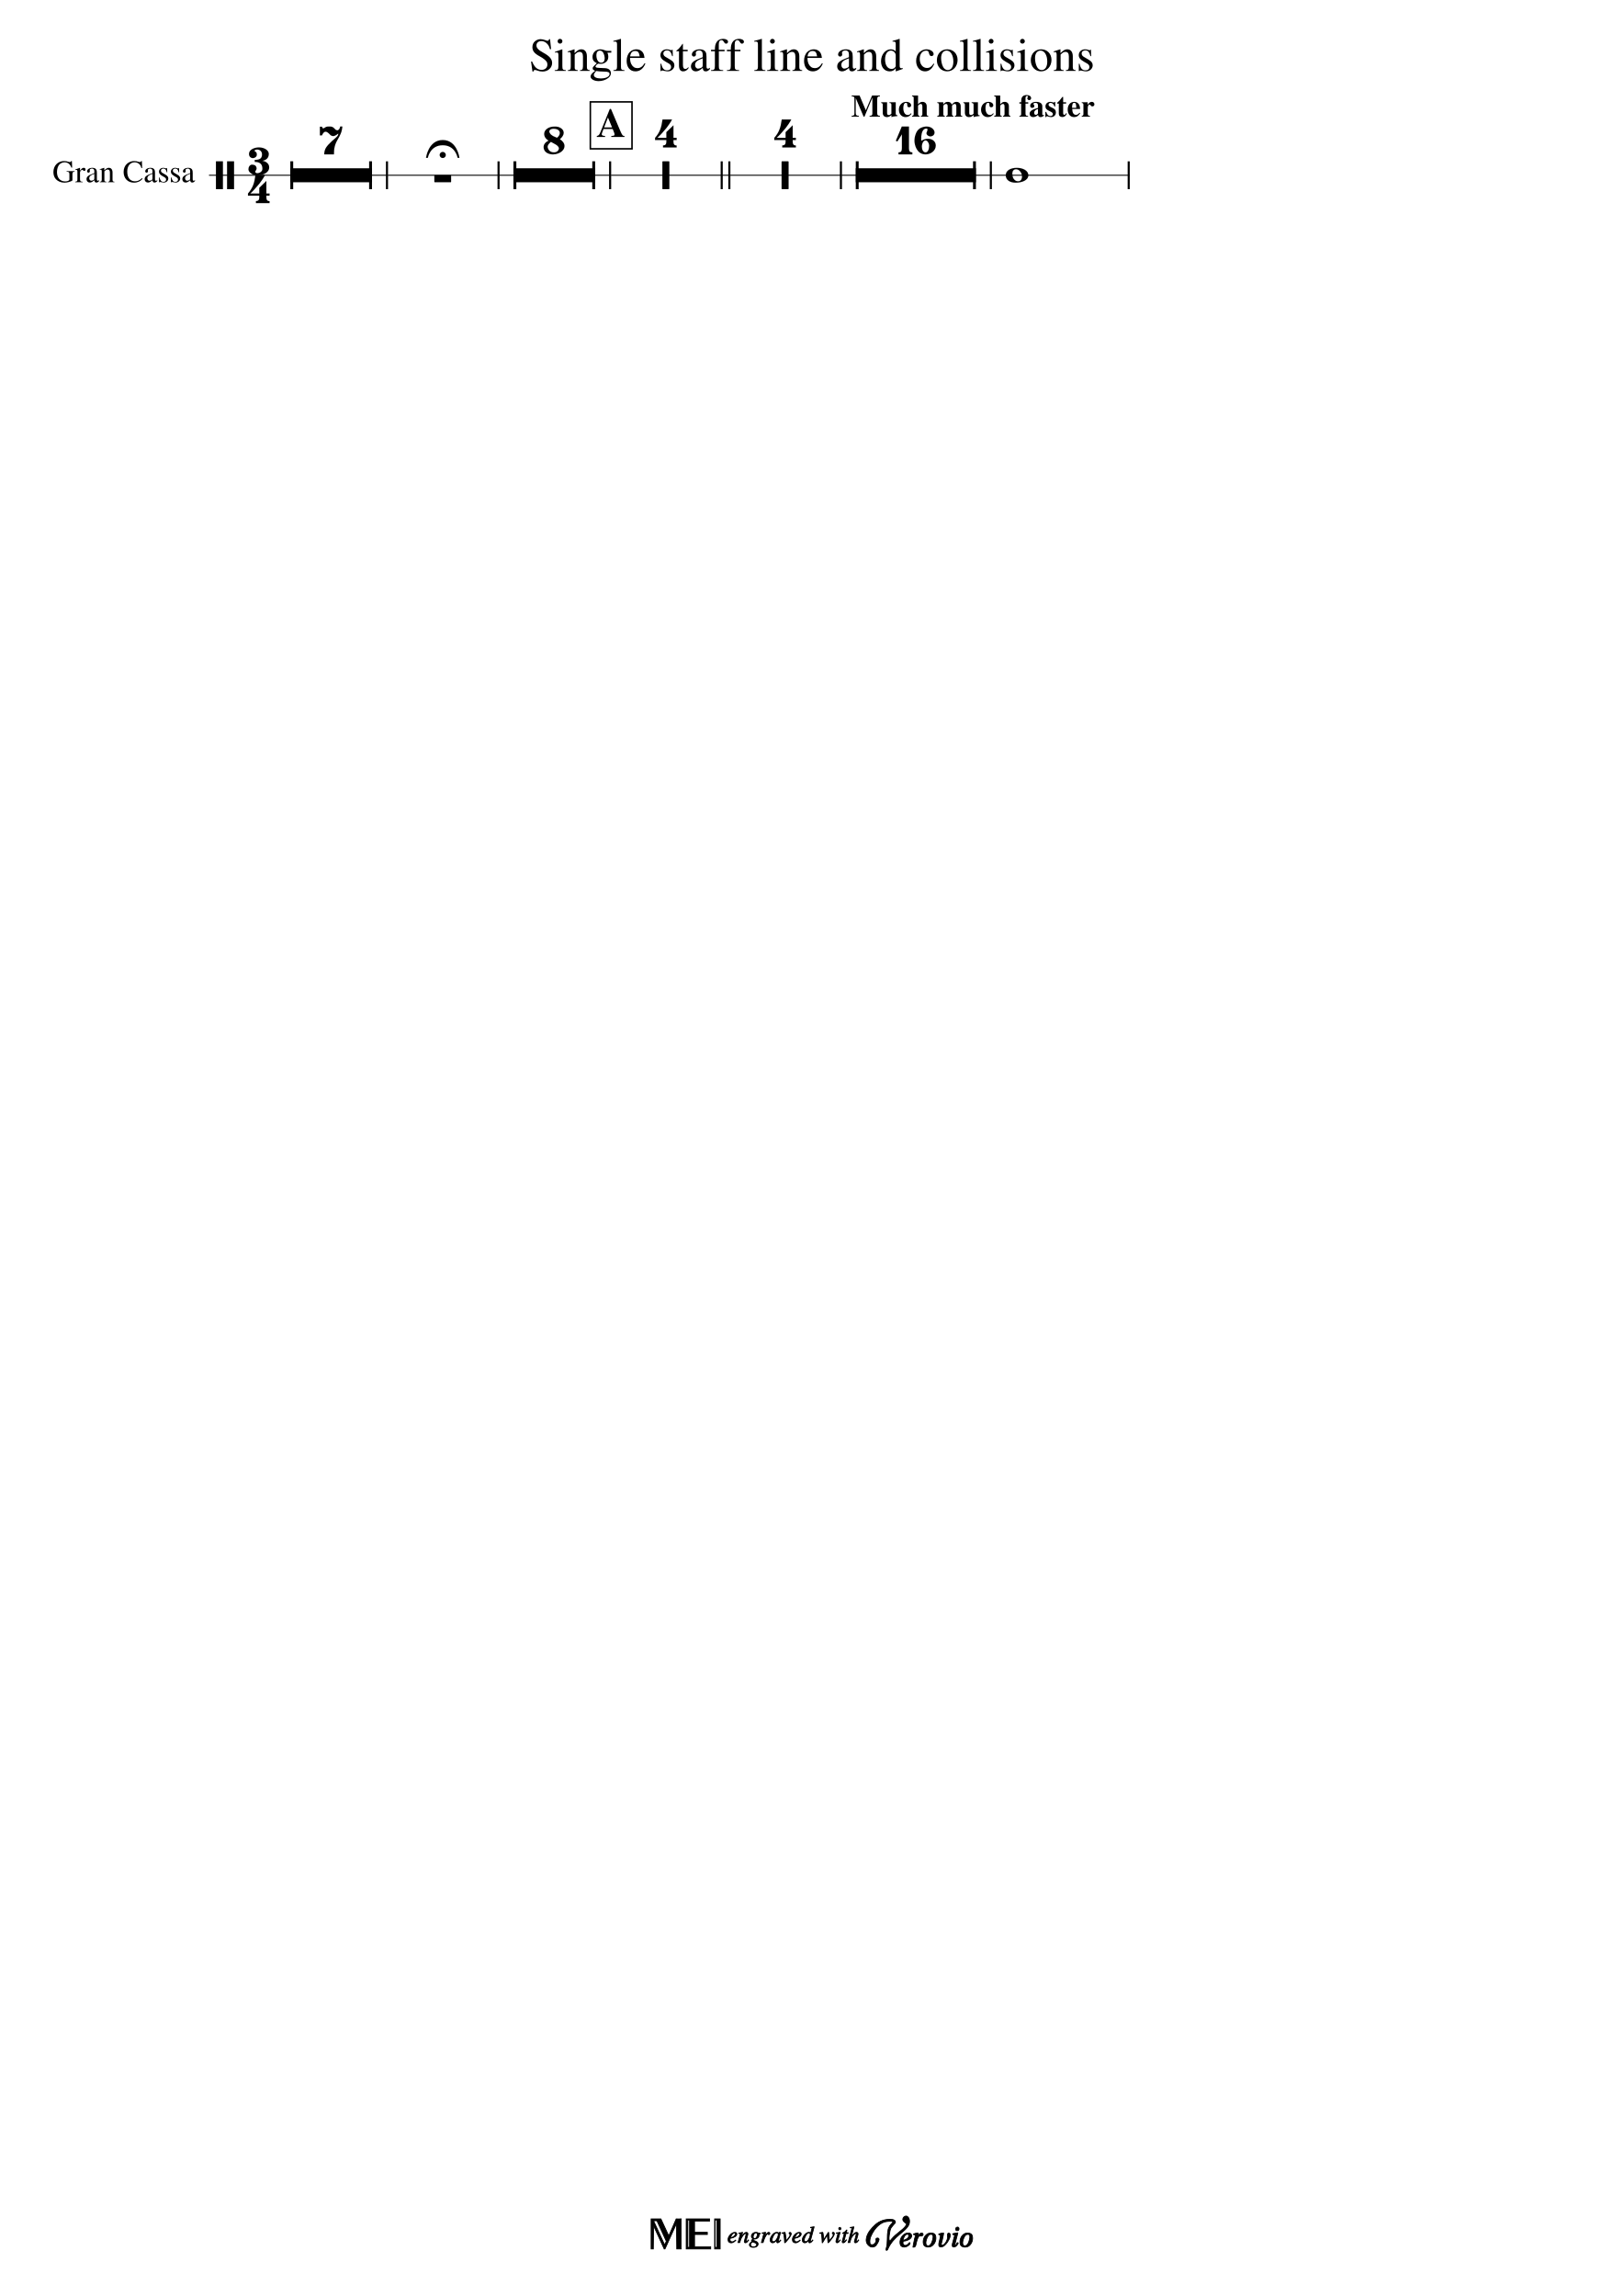
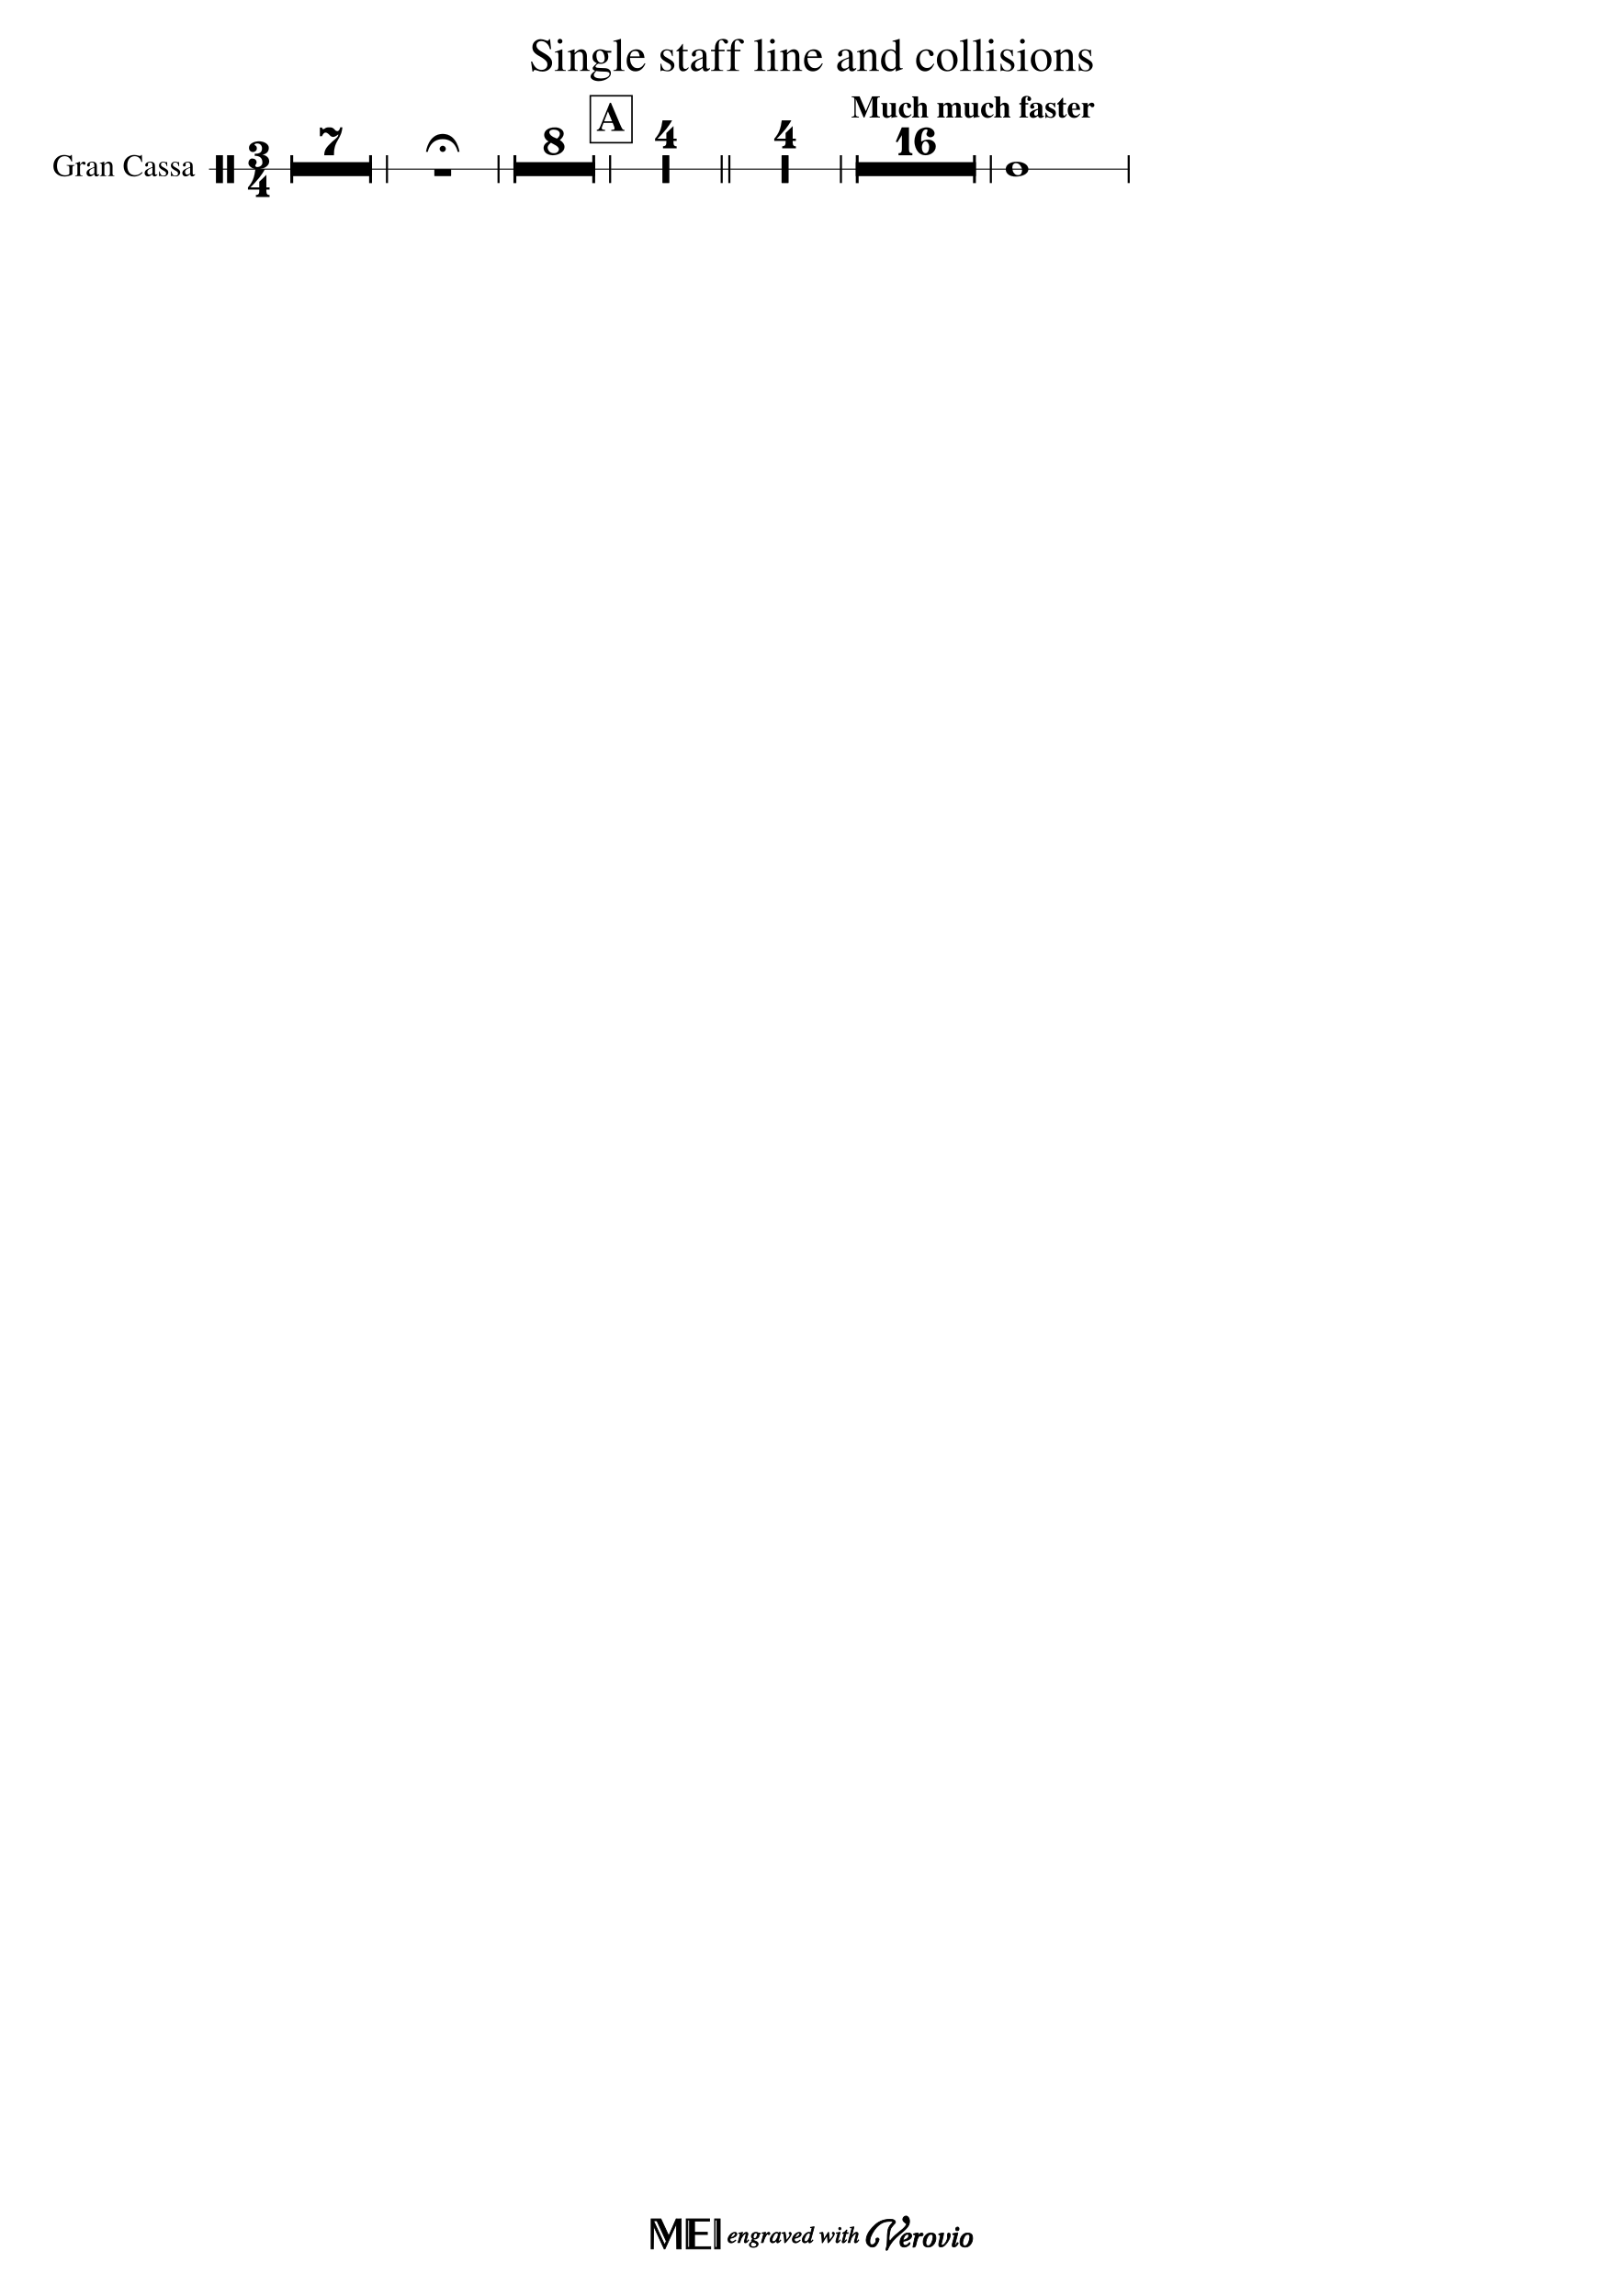
<svg xmlns="http://www.w3.org/2000/svg" xmlns:xlink="http://www.w3.org/1999/xlink" width="2100px" height="2970px" version="1.1" overflow="visible" id="docid">
  <defs>
    <g id="E069-docid">
      <path transform="scale(1,-1)" d="M200 250h125v-500h-125v500zM0 250h125v-500h-125v500z" />
    </g>
    <g id="E083-docid">
      <path transform="scale(1,-1)" d="M208 250c97 0 177 -52 177 -116c0 -69 -40 -111 -118 -125c56 -5 125 -44 125 -116c0 -31 -10 -57 -31 -78c-19 -21 -45 -38 -78 -49l-50 -11c-15 -3 -36 -7 -55 -7c-50 0 -86 16 -113 38c-16 10 -23 18 -34 34c-7 13 -11 25 -11 38c0 43 27 83 68 83l3 -2 c61 0 75 -42 75 -70c0 -19 -24 -42 -26 -57c7 -17 20 -25 37 -25c44 0 94 29 94 78c0 75 -34 125 -138 125v36c84 0 131 22 131 98c0 54 -37 88 -87 88c-26 0 -43 -7 -51 -22c15 -22 44 -16 44 -70c0 -37 -37 -62 -71 -62c-22 0 -69 15 -69 76c0 79 101 116 178 116z" />
    </g>
    <g id="E084-docid">
      <path transform="scale(1,-1)" d="M20 -78c84 97 114 180 134 329h170c-13 -32 -82 -132 -99 -151l-84 -97c-33 -36 -59 -63 -80 -81h162v102l127 123v-225h57v-39h-57v-34c0 -43 19 -65 57 -65v-34h-244v36c48 0 60 26 60 70v27h-203v39z" />
    </g>
    <g id="E087-docid">
      <path transform="scale(1,-1)" d="M350 125c-11 -9 -53 -46 -95 -46c-18 2 -33 8 -44 17c-17 19 -33 34 -48 45c-13 11 -27 17 -42 17c-23 0 -45 -22 -64 -66h-37v155h37c4 -18 11 -28 21 -30c8 1 15 3 22 8l10 5l14 10c3 2 14 6 21 7l11 2c8 1 33 1 42 1c39 0 57 -7 90 -43c11 -15 26 -23 44 -26 c27 3 45 29 54 70l38 -1c-1 -9 -11 -88 -29 -124c-5 -13 -12 -28 -21 -46l-33 -60c-55 -92 -69 -162 -69 -270h-174c0 45 11 86 33 122c23 35 59 74 106 117c99 84 113 96 113 136z" />
    </g>
    <g id="E4E3-docid">
      <path transform="scale(1,-1)" d="M0 -115v105c0 9 1 10 10 10h280c9 0 10 -1 10 -10v-105c0 -9 -1 -10 -10 -10h-280c-9 0 -10 1 -10 10z" />
    </g>
    <g id="E4C0-docid">
      <path transform="scale(1,-1)" d="M0 0c0 0 40 320 300 320s300 -320 300 -320h-32s-38 227 -268 227s-268 -227 -268 -227h-32zM355 52c0 -30 -25 -55 -55 -55s-55 25 -55 55s25 55 55 55s55 -25 55 -55z" />
    </g>
    <g id="E088-docid">
      <path transform="scale(1,-1)" d="M195 -214c76 0 88 58 90 68c0 34 -35 60 -57 73l-52 29c-21 10 -32 17 -34 20c-39 -33 -58 -54 -62 -92c5 -23 23 -98 115 -98zM301 135c0 61 -72 76 -113 76c-40 0 -77 -17 -77 -51c3 -21 15 -38 26 -50c17 -15 33 -26 48 -34l65 -28c34 27 51 56 51 87zM176 -250 c-57 0 -166 26 -166 132c0 47 30 86 89 116c-33 15 -79 60 -79 119c0 79 85 132 178 132h18c5 0 21 1 28 -1c25 0 126 -30 126 -110c0 -37 -23 -76 -69 -116c43 -25 83 -71 83 -119c0 -101 -118 -153 -208 -153z" />
    </g>
    <g id="E4E1-docid">
      <path transform="scale(1,-1)" d="M0 -240v480c0 8 2 10 10 10h105c8 0 10 -2 10 -10v-480c0 -8 -2 -10 -10 -10h-105c-8 0 -10 2 -10 10z" />
    </g>
    <g id="E081-docid">
      <path transform="scale(1,-1)" d="M68 -250v36c23 0 40 6 49 18c8 14 12 33 12 57v250l-82 -129l-27 13l107 255h128v-394c0 -24 5 -42 14 -53s25 -17 47 -17v-36h-248z" />
    </g>
    <g id="E086-docid">
      <path transform="scale(1,-1)" d="M284 -91c0 37 -28 92 -67 92c-35 0 -65 -54 -65 -111c0 -52 22 -104 68 -104c47 0 64 68 64 123zM230 214c-36 0 -90 -33 -90 -184l2 -36c40 24 81 36 120 36c80 0 140 -48 140 -121c0 -99 -99 -159 -182 -159c-160 0 -200 173 -200 244c0 21 2 43 7 71l10 35 c26 85 73 115 98 126c41 19 74 24 103 24c93 0 142 -63 142 -105c0 -58 -52 -72 -73 -72c-33 0 -59 24 -65 35c-3 5 -6 14 -7 25l11 30c6 15 9 27 9 35c0 11 -9 16 -25 16z" />
    </g>
    <g id="E0A2-docid">
      <path transform="scale(1,-1)" d="M198 133c102 0 207 -45 207 -133c0 -92 -118 -133 -227 -133c-101 0 -178 46 -178 133c0 88 93 133 198 133zM293 -21c0 14 -3 29 -8 44c-7 20 -18 38 -33 54c-20 21 -43 31 -68 31l-20 -2c-15 -5 -27 -14 -36 -28c-4 -9 -6 -17 -8 -24s-3 -16 -3 -27c0 -15 3 -34 9 -57 s18 -41 34 -55c15 -15 36 -23 62 -23c4 0 10 1 18 2c19 5 32 15 40 30s13 34 13 55z" />
    </g>
  </defs>
  <style type="text/css">#docid g.ending, #docid g.fing, #docid g.reh, #docid g.tempo {font-weight:bold;}#docid g.dir, #docid g.dynam, #docid g.mNum {font-style:italic;}#docid g.label {font-weight:normal;}#docid ellipse, #docid path, #docid polygon, #docid polyline, #docid rect {stroke:currentColor}</style>
  <svg class="definition-scale" color="black" font-family="Times, serif" viewBox="0 0 21000 29700">
    <g class="page-margin" transform="translate(500, 500)">
      <g id="iJ6YNS9" class="mdiv pageMilestone" />
      <g id="j6ERYJ7" class="score pageMilestone" />
      <g id="gC7Q2HZ" class="system">
        <g id="s51L43E" class="label">
-           <text x="2023" y="1857" text-anchor="end" font-size="0px">
+           <text x="2023" y="1778" text-anchor="end" font-size="0px">
            <tspan id="uDUJQ10" class="text">
              <tspan font-size="405px">Gran Cassa</tspan>
            </tspan>
          </text>
        </g>
        <g id="yA42GYL" class="section systemMilestone" />
        <g id="p1KEW28H" class="measure">
          <g id="qMAVTA3" class="staff">
-             <path d="M2203 1767 L4518 1767" stroke-width="13" />
+             <path d="M2203 1688 L4518 1688" stroke-width="13" />
            <g id="sTMYQPP" class="clef">
-               <use xlink:href="#E069-docid" transform="translate(2293, 1767) scale(0.72, 0.72)" />
+               <use xlink:href="#E069-docid" transform="translate(2293, 1688) scale(0.72, 0.72)" />
            </g>
            <g id="u1VXS4O1" class="keySig" />
            <g id="wJFWVJL" class="meterSig">
-               <use xlink:href="#E083-docid" transform="translate(2699, 1587) scale(0.72, 0.72)" />
-               <use xlink:href="#E084-docid" transform="translate(2693, 1947) scale(0.72, 0.72)" />
+               <use xlink:href="#E083-docid" transform="translate(2699, 1508) scale(0.72, 0.72)" />
+               <use xlink:href="#E084-docid" transform="translate(2693, 1868) scale(0.72, 0.72)" />
            </g>
            <g id="r1PB2UON" class="layer">
              <g id="s1PQPUF4" class="multiRest">
-                 <rect x="3255" y="1677" height="180" width="1056" />
-                 <rect x="3255" y="1587" height="360" width="36" />
-                 <rect x="4275" y="1587" height="360" width="36" />
-                 <use xlink:href="#E087-docid" transform="translate(3623, 1317) scale(0.72, 0.72)" />
+                 <rect x="3255" y="1598" height="180" width="1056" />
+                 <rect x="3255" y="1508" height="360" width="36" />
+                 <rect x="4275" y="1508" height="360" width="36" />
+                 <use xlink:href="#E087-docid" transform="translate(3623, 1328) scale(0.72, 0.72)" />
              </g>
            </g>
          </g>
          <g id="o1RTEB7A" class="barLine">
-             <path d="M4505 1587 L4505 1947" stroke-width="27" />
+             <path d="M4505 1508 L4505 1868" stroke-width="27" />
          </g>
        </g>
        <g id="j180F7IU" class="measure">
          <g id="k1JVOWO3" class="staff">
-             <path d="M4518 1767 L5961 1767" stroke-width="13" />
+             <path d="M4518 1688 L5961 1688" stroke-width="13" />
            <g id="l168SLSU" class="layer">
              <g id="second_fermata" class="mRest">
-                 <use xlink:href="#E4E3-docid" transform="translate(5118, 1767) scale(0.72, 0.72)" />
+                 <use xlink:href="#E4E3-docid" transform="translate(5118, 1688) scale(0.72, 0.72)" />
              </g>
            </g>
          </g>
          <g id="n3L1BSY" class="fermata">
-             <use xlink:href="#E4C0-docid" transform="translate(5010, 1542) scale(0.72, 0.72)" />
+             <use xlink:href="#E4C0-docid" transform="translate(5010, 1463) scale(0.72, 0.72)" />
          </g>
          <g id="iEPNT2P" class="barLine">
-             <path d="M5948 1587 L5948 1947" stroke-width="27" />
+             <path d="M5948 1508 L5948 1868" stroke-width="27" />
          </g>
        </g>
        <g id="e1EHME80" class="measure">
          <g id="f1BEGS43" class="staff">
-             <path d="M5961 1767 L7404 1767" stroke-width="13" />
+             <path d="M5961 1688 L7404 1688" stroke-width="13" />
            <g id="gETMZTA" class="layer">
              <g id="h1WRIV4E" class="multiRest">
-                 <rect x="6141" y="1677" height="180" width="1056" />
-                 <rect x="6141" y="1587" height="360" width="36" />
-                 <rect x="7161" y="1587" height="360" width="36" />
-                 <use xlink:href="#E088-docid" transform="translate(6524, 1317) scale(0.72, 0.72)" />
+                 <rect x="6141" y="1598" height="180" width="1056" />
+                 <rect x="6141" y="1508" height="360" width="36" />
+                 <rect x="7161" y="1508" height="360" width="36" />
+                 <use xlink:href="#E088-docid" transform="translate(6524, 1328) scale(0.72, 0.72)" />
              </g>
            </g>
          </g>
          <g id="dIZDUHE" class="barLine">
-             <path d="M7391 1587 L7391 1947" stroke-width="27" />
+             <path d="M7391 1508 L7391 1868" stroke-width="27" />
          </g>
        </g>
        <g id="y1K98ZB7" class="measure">
          <g id="z1M5W8JL" class="staff">
-             <path d="M7404 1767 L8946 1767" stroke-width="13" />
+             <path d="M7404 1688 L8946 1688" stroke-width="13" />
            <g id="aA571PQ" class="layer">
              <g id="bGR56S9" class="multiRest">
-                 <use xlink:href="#E4E1-docid" transform="translate(8067, 1767) scale(0.72, 0.72)" />
-                 <use xlink:href="#E084-docid" transform="translate(7958, 1227) scale(0.72, 0.72)" />
+                 <use xlink:href="#E4E1-docid" transform="translate(8067, 1688) scale(0.72, 0.72)" />
+                 <use xlink:href="#E084-docid" transform="translate(7958, 1238) scale(0.72, 0.72)" />
              </g>
            </g>
          </g>
          <g id="c10PAP45" class="reh">
-             <rect stroke-width="20" fill-opacity="0" x="7135" y="818" height="607" width="539" />
-             <text x="7404" y="1272" text-anchor="middle" font-size="0px">
+             <rect stroke-width="20" fill-opacity="0" x="7135" y="739" height="607" width="539" />
+             <text x="7404" y="1193" text-anchor="middle" font-size="0px">
              <tspan id="dPPZBXY" class="rend" font-style="normal" font-weight="bold">
                <tspan id="e6C4ZMJ" class="text">
                  <tspan font-size="526px">A</tspan>
                </tspan>
              </tspan>
            </text>
          </g>
          <g id="x1AFQIG0" class="barLine">
-             <path d="M8834 1587 L8834 1947" stroke-width="27" />
-             <path d="M8933 1587 L8933 1947" stroke-width="27" />
+             <path d="M8834 1508 L8834 1868" stroke-width="27" />
+             <path d="M8933 1508 L8933 1868" stroke-width="27" />
          </g>
        </g>
        <g id="vPKGJXZ" class="measure">
          <g id="wGMJNIQ" class="staff">
-             <path d="M8946 1767 L10389 1767" stroke-width="13" />
+             <path d="M8946 1688 L10389 1688" stroke-width="13" />
            <g id="xIG9TQU" class="layer">
              <g id="y1NKD124" class="multiRest">
-                 <use xlink:href="#E4E1-docid" transform="translate(9609, 1767) scale(0.72, 0.72)" />
-                 <use xlink:href="#E084-docid" transform="translate(9500, 1227) scale(0.72, 0.72)" />
+                 <use xlink:href="#E4E1-docid" transform="translate(9609, 1688) scale(0.72, 0.72)" />
+                 <use xlink:href="#E084-docid" transform="translate(9500, 1238) scale(0.72, 0.72)" />
              </g>
            </g>
          </g>
          <g id="uL0P3Y6" class="barLine">
-             <path d="M10376 1587 L10376 1947" stroke-width="27" />
+             <path d="M10376 1508 L10376 1868" stroke-width="27" />
          </g>
        </g>
        <g id="p1YCXJ73" class="measure">
          <g id="q1XPOA9B" class="staff">
-             <path d="M10389 1767 L12328 1767" stroke-width="13" />
+             <path d="M10389 1688 L12328 1688" stroke-width="13" />
            <g id="rG2INEF" class="layer">
              <g id="sDC845L" class="multiRest">
-                 <rect x="10569" y="1677" height="180" width="1552" />
-                 <rect x="10569" y="1587" height="360" width="36" />
-                 <rect x="12085" y="1587" height="360" width="36" />
-                 <use xlink:href="#E081-docid" transform="translate(11072, 1317) scale(0.72, 0.72)" />
-                 <use xlink:href="#E086-docid" transform="translate(11313, 1317) scale(0.72, 0.72)" />
+                 <rect x="10569" y="1598" height="180" width="1552" />
+                 <rect x="10569" y="1508" height="360" width="36" />
+                 <rect x="12085" y="1508" height="360" width="36" />
+                 <use xlink:href="#E081-docid" transform="translate(11072, 1328) scale(0.72, 0.72)" />
+                 <use xlink:href="#E086-docid" transform="translate(11313, 1328) scale(0.72, 0.72)" />
              </g>
            </g>
          </g>
          <g id="t1W416P4" class="tempo">
-             <text x="10508" y="1009" font-size="0px">
+             <text x="10508" y="1020" font-size="0px">
              <tspan id="u1N7W5D7" class="text">
                <tspan font-size="405px">Much much faster</tspan>
              </tspan>
            </text>
          </g>
          <g id="o1QUDUF9" class="barLine">
-             <path d="M12315 1587 L12315 1947" stroke-width="27" />
+             <path d="M12315 1508 L12315 1868" stroke-width="27" />
          </g>
        </g>
        <g id="l1PFW989" class="measure">
          <g id="mZHS5GY" class="staff">
-             <path d="M12328 1767 L14111 1767" stroke-width="13" />
+             <path d="M12328 1688 L14111 1688" stroke-width="13" />
            <g id="n1NA1B91" class="layer">
              <g id="o111T1LZ" class="note">
                <g class="notehead">
-                   <use xlink:href="#E0A2-docid" transform="translate(12508, 1767) scale(0.72, 0.72)" />
+                   <use xlink:href="#E0A2-docid" transform="translate(12508, 1688) scale(0.72, 0.72)" />
                </g>
              </g>
            </g>
          </g>
          <g id="k1T19TKF" class="barLine">
-             <path d="M14098 1587 L14098 1947" stroke-width="27" />
+             <path d="M14098 1508 L14098 1868" stroke-width="27" />
          </g>
        </g>
        <g id="y1QGBAMB" class="systemMilestoneEnd yA42GYL" />
      </g>
      <g id="z4DC34E" class="pageMilestoneEnd j6ERYJ7" />
      <g id="aCPE1QZ" class="pageMilestoneEnd iJ6YNS9" />
      <g id="h18PHIL1" class="pgHead autogenerated">
        <text font-size="0px">
          <tspan id="i1TAKH1G" class="rend" x="10000" y="417" text-anchor="middle">
            <tspan id="j1C6XQGU" class="rend">
              <tspan id="kOO13SU" class="text">
                <tspan font-size="607px">Single staff line and collisions</tspan>
              </tspan>
            </tspan>
          </tspan>
        </text>
      </g>
      <g id="bS81ZRJ" class="pgFoot autogenerated">
        <g id="cHPWXB9" class="fig">
          <g class="svg" transform="translate(7750, 28099) scale(10, 10)">
            <g>
              <path fill="#000000" d="M 17.113,49.265 V 10.368 h 12.697 c 3.289,7.337 6.713,14.61 10.127,21.889 3.42,-7.485 6.256,-14.205 9.589,-21.91 2.436,0.104 4.317,0.085 6.484,-0.058 V 49.264 H 50.274 C 50.145,38.356 50.016,27.448 49.887,16.54 45.003,27.315 39.967,38.434 35.084,49.209 34.679,49.344 34.427,49.136 34.022,49.271 29.466,39.331 24.91,29.391 20.354,19.451 20.224,29.389 20.095,39.327 19.965,49.264 H 17.113 Z M 36.754,39.325 C 32.721,30.513 28.688,21.701 24.655,12.889 22.531,12.751 22.657,12.71 20.714,12.814 v 0.966 c 4.613,9.998 9.609,20.749 13.873,30.082 0.722,-1.513 1.445,-3.025 2.167,-4.538 z m 25.738,9.94 c 0,-12.966 0,-25.931 0,-38.897 10.084,0 20.169,0 30.253,0 0,0.96 0,1.921 0,2.881 -6.483,0 -12.966,0 -19.448,0 0,4.802 0,9.604 0,14.406 5.522,0 11.045,0 16.567,0 0,0.96 0,1.921 0,2.881 -5.522,0 -11.045,0 -16.567,0 0,5.282 0,10.565 0,15.847 6.963,0 13.926,0 20.889,0 0,0.96 0,1.921 0,2.881 -10.565,0 -21.129,0 -31.694,0 z m 4.322,-2.161 c 0,-11.765 0,-23.53 0,-35.295 -0.72,0 -1.441,0 -2.161,0 0,11.765 0,23.53 0,35.295 0.72,0 1.441,0 2.161,0 z m 32.414,2.161 c 0,-12.966 0,-25.931 0,-38.897 2.401,0 4.802,0 7.203,0 0,12.966 0,25.931 0,38.897 -2.401,0 -4.802,0 -7.203,0 z m 2.881,-2.161 c 0,-11.765 0,-23.53 0,-35.295 -0.72,0 -1.441,0 -2.161,0 0,11.765 0,23.53 0,35.295 0.72,0 1.441,0 2.161,0 z" />
              <path fill="#000000" d="m 346.3,6.7 c -3.1,0.5 -4.9,4.4 -2.7,6.8 1.2,1.4 2.7,2.4 4.1,3.5 -2.4,5.3 -7.7,8.3 -11.9,12.1 -3.7,2.8 -7,6.2 -9.7,9.9 -2.2,-0.8 -0.915,-7.719 -0.627,-9.5 0.288,-1.781 0.727,-6.4 2.927,-8.7 1.3,-1.9 3,-3.5 4.5,-5.2 1.2,-3.4 -3.2,-4.9 -5.8,-4.6 -7.3,-0.5 -14.6,2 -20,6.8 -5,4.6 -10,10.1 -11.5,17 -0.9,3.5 -0.2,7.5 2.8,9.9 2.5,2.8 7.4,2.9 9.8,-0.2 1.7,-2.3 3.2,-4.8 3.8,-7.6 -0.1,-2.6 -4.4,-2.3 -4.3,0.2 1.2,2.4 -0.9,4.7 -2.7,6.2 -1.7,0.9 -4.7,0.7 -4.8,-1.7 -1,-5.8 2.1,-11.3 5.2,-16.1 4,-5.8 9.8,-11.2 17.2,-11.8 1.6,0 8.1,-1.2 6.8,1.4 -2.8,2.8 -5.6,6.1 -6,10.3 -1.6,7.7 0.1,15.7 -2.3,23.2 -1.1,3.9 2,2.6 2.5,0.2 3.3,-7.4 8.9,-13.4 15.1,-18.5 4.2,-3.9 9.5,-7.1 11.9,-12.6 1.3,-3.6 1.2,-9 -2.7,-10.9 -0.504,-0.177 -1.07,-0.165 -1.6,-0.1 z m 66,14.5 c -2,0.8 -1.8,4.9 0.8,4.4 3.4,0.4 2.9,-6.2 -0.8,-4.4 z m 0.6,7.3 c -1.3,0.5 -7.6,0.5 -5.4,2.2 4,-0.3 0.7,4.5 0.6,6.7 -0.4,2.9 -2.4,5.9 -1.2,8.8 2.7,1.7 5.6,-0.8 6.8,-3.2 1.6,-1.4 -0.5,-3 -1.2,-0.9 -0.4,0.8 -2.4,3.5 -2.6,1.8 1.1,-5 2.7,-9.9 3.9,-14.9 l -0.1,-0.5 h -0.9 z m -65.1,0.2 c -6.5,1.6 -10.5,9.5 -8.2,15.7 2.1,3.4 7.4,2.9 10.1,0.4 2,-0.2 3.6,-5.3 1,-3.4 -1.4,2 -4,4.2 -6.5,2.8 -2.2,-1.9 -1.9,-5.7 1.7,-5.3 3.1,-0.9 6.9,-2.1 8.1,-5.5 0.9,-2.7 -1.6,-5.2 -4.3,-4.8 h -1.1 -0.7 z m 13.6,0 c -2.2,0 -8.5,1.8 -2.9,2.3 0.9,1.9 -1,4.9 -1.1,7.2 -0.5,2.9 -1.4,5.7 -1.7,8.7 3.7,0.7 3.8,-2.6 4.4,-5.3 0.9,-3.3 1.6,-7 4.1,-9.5 2.4,1.6 6.8,-0.7 3.7,-3.4 -2.9,-0.5 -4.8,2.4 -6.2,4.3 0,-1.2 2.4,-5 -0.2,-4.3 z m 15.8,0 c -6.4,1.3 -9.6,9.1 -7.7,14.9 1.9,4 7.7,3.9 11,1.7 4.1,-3 6,-8.9 4.4,-13.7 -1.3,-3 -4.8,-3.2 -7.6,-3 z m 17,0 c -2.3,0 -8.8,1.9 -3,2.4 0.4,2.5 -1,5.7 -1.4,8.4 -0.7,2.4 -1.8,7.5 2.1,7.2 3.8,-0.1 6.5,-3.5 8.5,-6.3 2,-3.2 4.5,-7 3.3,-10.9 -3.7,-3 -3.6,2.6 -3.1,5.1 -0.7,3.8 -2.7,7.9 -6.2,9.8 -3.6,0.6 -1,-4.3 -0.8,-6.1 0.6,-3.2 1.6,-6.3 1.9,-9.5 h -1.1 z m 30.6,0 c -6.3,1.2 -9.5,8.9 -7.8,14.7 1.5,4 7.2,4.2 10.5,2.4 4.6,-2.8 6.6,-9.3 4.8,-14.3 -1.4,-2.8 -4.8,-3 -7.5,-2.8 z m -75.4,1.7 c 2.1,1.5 0.2,4.7 -1.6,5.7 -1.1,0.4 -5.5,3.4 -4.6,0.7 0.8,-2.7 2.2,-6.2 5.3,-6.6 l 0.9,0.1 z m 30.8,0 c 2.6,1.5 1.3,5.2 0.8,7.6 -0.8,2.7 -1.9,5.9 -4.7,7.1 -5.1,0.8 -4,-5.8 -2.8,-8.8 1,-2.8 3,-6.8 6.7,-5.8 z m 47.1,-0.1 c 2.9,0.7 2,4.7 1.5,6.8 -0.7,3 -1.8,6.7 -5,8 -4.7,0.8 -4,-5.1 -3,-7.9 0.9,-3 2.7,-7.3 6.5,-6.8 z" />
              <g>
                <path d="m 116.566,37.118 q 0,-3.252 2.93,-6.299 2.9,-3.047 5.991,-3.047 1.143,0 1.816,0.527 0.674,0.527 0.674,1.567 0,2.109 -2.476,3.618 -2.461,1.494 -5.186,1.831 l -0.835,0.103 q -0.19,0.601 -0.264,0.967 -0.073,0.352 -0.073,0.894 0,1.289 0.835,2.007 0.85,0.718 2.007,0.718 1.099,0 2.329,-0.732 0.703,-0.425 2.036,-1.523 l 0.381,0.337 q -0.659,0.835 -1.89,1.714 -2.183,1.567 -4.38,1.567 -1.553,0 -2.725,-1.099 -1.172,-1.099 -1.172,-3.149 z m 3.12,-2.358 q 2.798,-0.41 4.556,-1.963 Q 126,31.229 126,29.691 q 0,-0.557 -0.264,-0.879 -0.264,-0.337 -0.776,-0.337 -0.952,0 -1.875,0.82 -0.908,0.806 -1.641,1.831 -0.776,1.201 -1.23,2.3 -0.249,0.586 -0.527,1.333 z" />
                <path d="m 129.472,41 2.534,-9.053 q 0.322,-1.143 0.366,-1.377 0.059,-0.249 0.059,-0.527 0,-0.425 -0.249,-0.659 -0.234,-0.249 -0.938,-0.249 -0.176,0 -0.352,0.029 -0.161,0.015 -0.366,0.044 v -0.498 q 0.952,-0.146 1.348,-0.22 0.41,-0.073 0.879,-0.176 l 2.622,-0.571 q 0.088,0.059 0.117,0.132 l -1.948,6.299 q 1.787,-2.739 2.988,-4.072 2.109,-2.358 3.779,-2.358 0.645,0 1.113,0.249 0.894,0.483 0.894,1.743 0,0.352 -0.073,0.732 -0.073,0.381 -0.19,0.82 l -1.919,7.017 q -0.059,0.22 -0.132,0.542 -0.073,0.308 -0.073,0.439 0,0.22 0.103,0.396 0.103,0.176 0.337,0.176 0.381,0 0.879,-0.439 0.498,-0.454 1.626,-1.919 l 0.425,0.381 q -1.201,1.626 -1.904,2.285 -1.201,1.157 -2.3,1.157 -0.498,0 -0.967,-0.322 -0.454,-0.337 -0.454,-1.201 0,-0.249 0.029,-0.527 0.044,-0.278 0.103,-0.483 l 1.846,-7.119 q 0.146,-0.586 0.19,-0.952 0.059,-0.381 0.059,-0.542 0,-0.352 -0.176,-0.601 -0.161,-0.264 -0.586,-0.264 -1.099,0 -2.769,1.992 -0.981,1.187 -1.992,2.827 -0.776,1.274 -1.23,2.49 Q 132.709,37.821 131.742,41 Z" />
                <path d="m 149.13,33.5 q 0,0.908 0.278,1.45 0.469,0.894 1.685,0.894 1.318,0 2.344,-1.67 1.04,-1.685 1.04,-3.706 0,-0.967 -0.425,-1.509 -0.425,-0.557 -1.274,-0.557 -1.641,0 -2.651,1.743 -0.996,1.743 -0.996,3.354 z m 0.513,13.066 q 1.743,0 2.886,-0.835 1.157,-0.835 1.157,-1.992 0,-0.879 -0.601,-1.479 -0.322,-0.322 -1.04,-0.688 -0.601,-0.293 -2.036,-0.835 -1.421,-0.557 -1.641,-0.557 -0.381,0 -1.479,1.011 -1.099,1.025 -1.099,2.314 0,1.948 1.685,2.681 0.879,0.381 2.168,0.381 z m -5.479,-2.681 q 0,-1.099 0.835,-2.095 0.85,-0.981 2.681,-1.963 -0.366,-0.234 -0.601,-0.483 -0.234,-0.264 -0.234,-0.688 0,-0.601 0.835,-1.377 0.469,-0.439 1.523,-1.157 -0.938,-0.352 -1.611,-0.996 -0.82,-0.864 -0.82,-2.241 0,-2.212 1.729,-3.677 1.729,-1.465 4.277,-1.465 1.333,0 2.256,0.425 0.923,0.41 1.084,0.688 h 1.978 v 1.172 h -1.494 q 0.088,0.322 0.132,0.586 0.044,0.264 0.044,0.747 0,2.373 -1.846,3.735 -1.831,1.362 -3.955,1.362 -0.22,0 -0.41,-0.015 -0.19,-0.029 -0.469,-0.088 -0.22,0 -0.601,0.425 -0.396,0.425 -0.396,0.762 0,0.498 3.223,1.699 3.208,1.216 3.208,3.56 0,1.758 -1.611,3.076 -1.611,1.333 -4.863,1.333 -2.256,0 -3.574,-0.967 -1.318,-0.967 -1.318,-2.358 z" />
                <path d="m 165.038,27.67 q 0.132,0 0.176,0.088 0.059,0.073 0.059,0.176 -0.015,0.146 -0.029,0.22 l -1.465,5.669 0.322,-0.63 q 1.055,-2.065 2.461,-3.765 1.421,-1.714 2.695,-1.714 0.688,0 1.055,0.454 0.381,0.454 0.381,1.04 0,0.659 -0.381,1.099 -0.366,0.425 -1.025,0.425 -0.454,0 -0.688,-0.176 -0.234,-0.176 -0.366,-0.41 l -0.176,-0.322 q -0.059,-0.088 -0.146,-0.132 -0.073,-0.059 -0.19,-0.059 -0.571,0 -1.655,1.597 -1.069,1.597 -1.919,3.457 -0.513,1.128 -1.143,2.988 Q 162.606,38.847 161.947,41 h -2.256 l 2.432,-8.818 q 0.205,-0.762 0.322,-1.362 0.132,-0.601 0.132,-0.981 0,-0.439 -0.22,-0.674 -0.22,-0.234 -0.762,-0.234 -0.176,0 -0.439,0.029 -0.264,0.029 -0.63,0.073 v -0.483 l 0.586,-0.117 q 1.143,-0.234 2.49,-0.498 1.362,-0.264 1.436,-0.264 z" />
                <path d="m 181.518,30.424 q 0,-1.055 -0.483,-1.553 -0.483,-0.498 -1.172,-0.498 -2.388,0 -4.438,3.662 -1.802,3.223 -1.802,5.552 0,1.172 0.498,1.714 0.513,0.527 1.26,0.527 2.212,0 4.263,-3.56 1.875,-3.237 1.875,-5.845 z m -1.831,-2.71 q 1.157,0 1.787,0.601 0.337,0.322 0.527,0.85 l 0.073,0.205 0.322,-1.113 q 0.059,-0.19 0.103,-0.249 0.044,-0.073 0.205,-0.088 l 1.655,-0.19 q 0.132,0 0.146,0.059 0.029,0.044 0,0.176 -0.059,0.19 -0.088,0.308 -0.029,0.103 -0.088,0.308 l -1.348,5.244 q -0.439,1.714 -0.747,2.959 -0.542,2.256 -0.542,2.578 0,0.205 0.103,0.308 0.117,0.088 0.278,0.088 0.132,0 0.278,-0.088 0.161,-0.088 0.381,-0.264 l 0.249,-0.205 q 0.117,-0.103 0.264,-0.234 0.146,-0.146 0.352,-0.352 l 0.908,-0.938 0.352,0.308 q -1.523,1.948 -2.446,2.651 -0.923,0.688 -1.758,0.688 -0.542,0 -0.85,-0.381 -0.293,-0.381 -0.293,-0.952 0,-0.527 0.19,-1.509 0.205,-0.996 0.396,-1.67 -0.264,0.439 -0.894,1.289 -0.615,0.835 -1.523,1.626 -1.069,0.952 -2.051,1.348 -0.762,0.264 -1.465,0.264 -1.187,0 -2.153,-0.967 -0.967,-0.981 -0.967,-2.769 0,-3.076 2.754,-6.416 2.842,-3.472 5.889,-3.472 z" />
                <path d="m 196.664,27.772 q 0.82,0 1.26,0.586 0.439,0.586 0.439,1.333 0,1.978 -3.911,6.929 -3.706,4.702 -4.438,4.702 -0.22,0 -0.293,-0.601 -0.044,-0.337 -0.044,-1.143 0,-0.981 -0.19,-3.325 -0.19,-2.344 -0.366,-3.472 -0.366,-2.476 -0.718,-3.193 -0.352,-0.718 -1.333,-0.718 -0.161,0 -0.381,0.015 -0.205,0.015 -0.483,0.044 v -0.381 q 0.439,-0.088 1.846,-0.396 1.406,-0.308 1.494,-0.337 l 0.483,-0.146 q 0.205,-0.059 0.322,0.234 0.117,0.278 0.293,1.055 0.557,2.549 0.835,5.024 0.176,1.538 0.352,4.556 l 0.483,-0.513 q 1.509,-1.597 3.018,-3.794 1.509,-2.197 1.509,-3.105 0,-0.454 -0.659,-1.084 -0.659,-0.645 -0.659,-1.172 0,-0.483 0.322,-0.791 0.337,-0.308 0.82,-0.308 z" />
                <path d="m 199.828,37.118 q 0,-3.252 2.93,-6.299 2.9,-3.047 5.991,-3.047 1.143,0 1.816,0.527 0.674,0.527 0.674,1.567 0,2.109 -2.476,3.618 -2.461,1.494 -5.186,1.831 l -0.835,0.103 q -0.19,0.601 -0.264,0.967 -0.073,0.352 -0.073,0.894 0,1.289 0.835,2.007 0.85,0.718 2.007,0.718 1.099,0 2.329,-0.732 0.703,-0.425 2.036,-1.523 l 0.381,0.337 q -0.659,0.835 -1.89,1.714 -2.183,1.567 -4.38,1.567 -1.553,0 -2.725,-1.099 -1.172,-1.099 -1.172,-3.149 z m 3.12,-2.358 q 2.798,-0.41 4.556,-1.963 1.758,-1.567 1.758,-3.105 0,-0.557 -0.264,-0.879 -0.264,-0.337 -0.776,-0.337 -0.952,0 -1.875,0.82 -0.908,0.806 -1.641,1.831 -0.776,1.201 -1.23,2.3 -0.249,0.586 -0.527,1.333 z" />
                <path d="m 215.238,37.602 q 0,0.894 0.41,1.567 0.41,0.659 1.392,0.659 2.095,0 4.028,-3.369 1.816,-3.164 1.816,-5.991 0,-0.894 -0.293,-1.479 -0.293,-0.586 -1.187,-0.586 -2.227,0 -4.307,3.604 -1.86,3.223 -1.86,5.596 z m 6.006,-9.888 q 1.157,0 1.641,0.557 0.278,0.322 0.439,1.099 l 1.67,-6.006 q 0.073,-0.249 0.088,-0.439 0.029,-0.205 0.029,-0.352 0,-0.571 -0.22,-0.718 -0.205,-0.146 -0.601,-0.146 -0.249,0 -0.469,0.015 -0.205,0.015 -0.557,0.044 v -0.483 q 1.655,-0.22 4.585,-0.762 l 0.132,0.146 -0.029,0.161 -2.812,10.532 -1.919,6.973 q -0.059,0.234 -0.103,0.439 -0.029,0.19 -0.029,0.352 0,0.396 0.19,0.513 0.205,0.117 0.352,0.117 0.425,0 1.201,-0.747 0.454,-0.454 1.245,-1.406 l 0.337,0.322 -0.205,0.308 q -0.542,0.806 -1.392,1.641 -1.509,1.479 -2.71,1.479 -0.396,0 -0.718,-0.176 -0.601,-0.352 -0.601,-1.26 0,-0.308 0.088,-0.981 0.088,-0.674 0.264,-1.465 -1.113,1.699 -2.446,2.783 -1.318,1.084 -2.886,1.084 -1.274,0 -2.227,-0.908 -0.952,-0.908 -0.952,-2.798 0,-3.193 2.93,-6.562 2.915,-3.354 5.684,-3.354 z" />
                <path d="m 254.13,29.53 q 0,1.23 -1.187,3.252 -0.659,1.128 -1.86,2.739 -1.23,1.655 -2.534,3.267 -2.065,2.549 -2.432,2.549 -0.161,0 -0.205,-0.132 -0.044,-0.132 -0.117,-0.894 l -0.864,-9.126 -6.079,9.961 q -0.044,0.088 -0.117,0.117 -0.059,0.029 -0.132,0.029 l -0.205,-0.044 -0.029,-0.132 -0.176,-3.618 q -0.059,-1.216 -0.176,-2.505 -0.103,-1.304 -0.205,-2.256 -0.308,-2.651 -0.659,-3.252 -0.337,-0.601 -1.26,-0.601 -0.176,0 -0.352,0.015 -0.176,0 -0.366,0.029 v -0.425 q 0.601,-0.103 1.143,-0.22 0.557,-0.117 1.216,-0.264 l 1.377,-0.352 q 0.498,0 1.011,4.175 0.278,2.285 0.498,5.2 l 5.757,-9.097 q 0.059,-0.117 0.146,-0.19 0.088,-0.088 0.205,-0.088 0.132,0 0.176,0.088 0.044,0.088 0.059,0.264 l 0.981,10.591 q 0.103,-0.132 1.626,-2.065 1.523,-1.948 1.597,-2.065 1.099,-1.582 1.465,-2.446 0.234,-0.557 0.234,-1.084 0,-0.205 -0.059,-0.381 -0.059,-0.19 -0.278,-0.396 L 251.874,29.75 q -0.19,-0.19 -0.337,-0.41 -0.132,-0.234 -0.132,-0.542 0,-0.366 0.249,-0.747 0.264,-0.381 0.938,-0.381 0.542,0 1.04,0.439 0.498,0.425 0.498,1.421 z" />
                <path d="m 261.176,24.521 q -0.601,0 -1.025,-0.469 -0.425,-0.469 -0.425,-1.128 0,-0.674 0.425,-1.143 0.425,-0.469 1.025,-0.469 0.601,0 1.025,0.469 0.439,0.469 0.439,1.143 0,0.674 -0.439,1.143 -0.425,0.454 -1.025,0.454 z m 0.352,3.208 q 0.088,0.044 0.073,0.117 l -2.959,10.459 q -0.205,0.835 -0.205,0.996 0,0.22 0.088,0.381 0.073,0.176 0.366,0.176 0.498,0 1.318,-0.864 0.483,-0.513 1.187,-1.465 l 0.381,0.322 -0.146,0.205 q -1.099,1.538 -1.816,2.212 -1.128,1.055 -2.197,1.055 -0.63,0 -1.055,-0.527 -0.41,-0.527 -0.41,-1.245 0,-0.425 0.059,-0.732 0.059,-0.322 0.22,-0.938 l 2.051,-7.529 q 0.044,-0.176 0.073,-0.322 0.029,-0.146 0.029,-0.293 0,-0.527 -0.396,-0.645 -0.381,-0.132 -1.523,-0.132 v -0.483 q 1.216,-0.146 1.743,-0.22 0.542,-0.088 1.084,-0.176 0.703,-0.117 1.333,-0.264 0.63,-0.146 0.703,-0.088 z" />
                <path d="m 264.179,40.033 q 0,-0.117 0.015,-0.264 0.015,-0.161 0.059,-0.322 l 2.754,-10.239 h -2.227 q 0,-0.396 0.059,-0.498 0.059,-0.103 0.293,-0.205 1.479,-0.63 2.285,-1.216 0.82,-0.586 2.227,-2.256 l 0.234,-0.278 q 0.044,-0.059 0.103,-0.088 0.073,-0.044 0.146,-0.044 0.146,0.029 0.205,0.059 0.044,0.103 0.044,0.19 0.015,0.073 0,0.161 l -0.835,3.193 h 2.388 l -0.176,0.981 h -2.49 l -2.637,9.858 q -0.073,0.264 0.044,0.513 0.117,0.234 0.396,0.234 0.381,0 1.069,-0.762 0.396,-0.41 1.333,-1.626 l 0.381,0.22 -0.205,0.308 q -1.26,1.89 -2.227,2.637 -0.952,0.732 -1.816,0.732 -0.747,0 -1.084,-0.396 -0.337,-0.396 -0.337,-0.894 z" />
                <path d="m 274.696,21.356 q 0.938,-0.132 1.509,-0.205 0.586,-0.088 1.011,-0.161 1.729,-0.337 1.86,-0.366 0.132,-0.029 0.205,-0.029 0.176,0.088 0.176,0.22 l -3.442,13.081 q 1.846,-2.725 3.018,-3.984 2.051,-2.168 3.765,-2.168 0.703,0 1.348,0.454 0.659,0.439 0.659,1.597 0,0.278 -0.073,0.718 -0.073,0.439 -0.176,0.776 l -1.978,7.017 q -0.088,0.293 -0.146,0.571 -0.059,0.264 -0.059,0.483 0,0.249 0.117,0.381 0.117,0.117 0.337,0.117 0.454,0 1.069,-0.63 0.381,-0.396 1.421,-1.729 l 0.381,0.352 q -1.025,1.523 -1.743,2.227 -1.274,1.245 -2.563,1.245 -0.586,0 -0.981,-0.366 -0.396,-0.366 -0.396,-1.055 0,-0.19 0.015,-0.352 0.029,-0.176 0.088,-0.381 l 2.256,-8.584 q 0.029,-0.117 0.044,-0.234 0.029,-0.132 0.029,-0.264 0,-0.366 -0.22,-0.571 -0.234,-0.205 -0.601,-0.205 -0.981,0 -2.476,1.582 -1.494,1.567 -2.52,3.208 -0.703,1.157 -1.069,2.183 Q 275.209,37.309 274.184,41 h -2.271 l 4.688,-17.769 q 0.044,-0.19 0.059,-0.322 0.015,-0.132 0.015,-0.249 0,-0.63 -0.41,-0.747 -0.41,-0.132 -1.567,-0.073 z" />
              </g>
            </g>
          </g>
        </g>
      </g>
    </g>
  </svg>
</svg>
